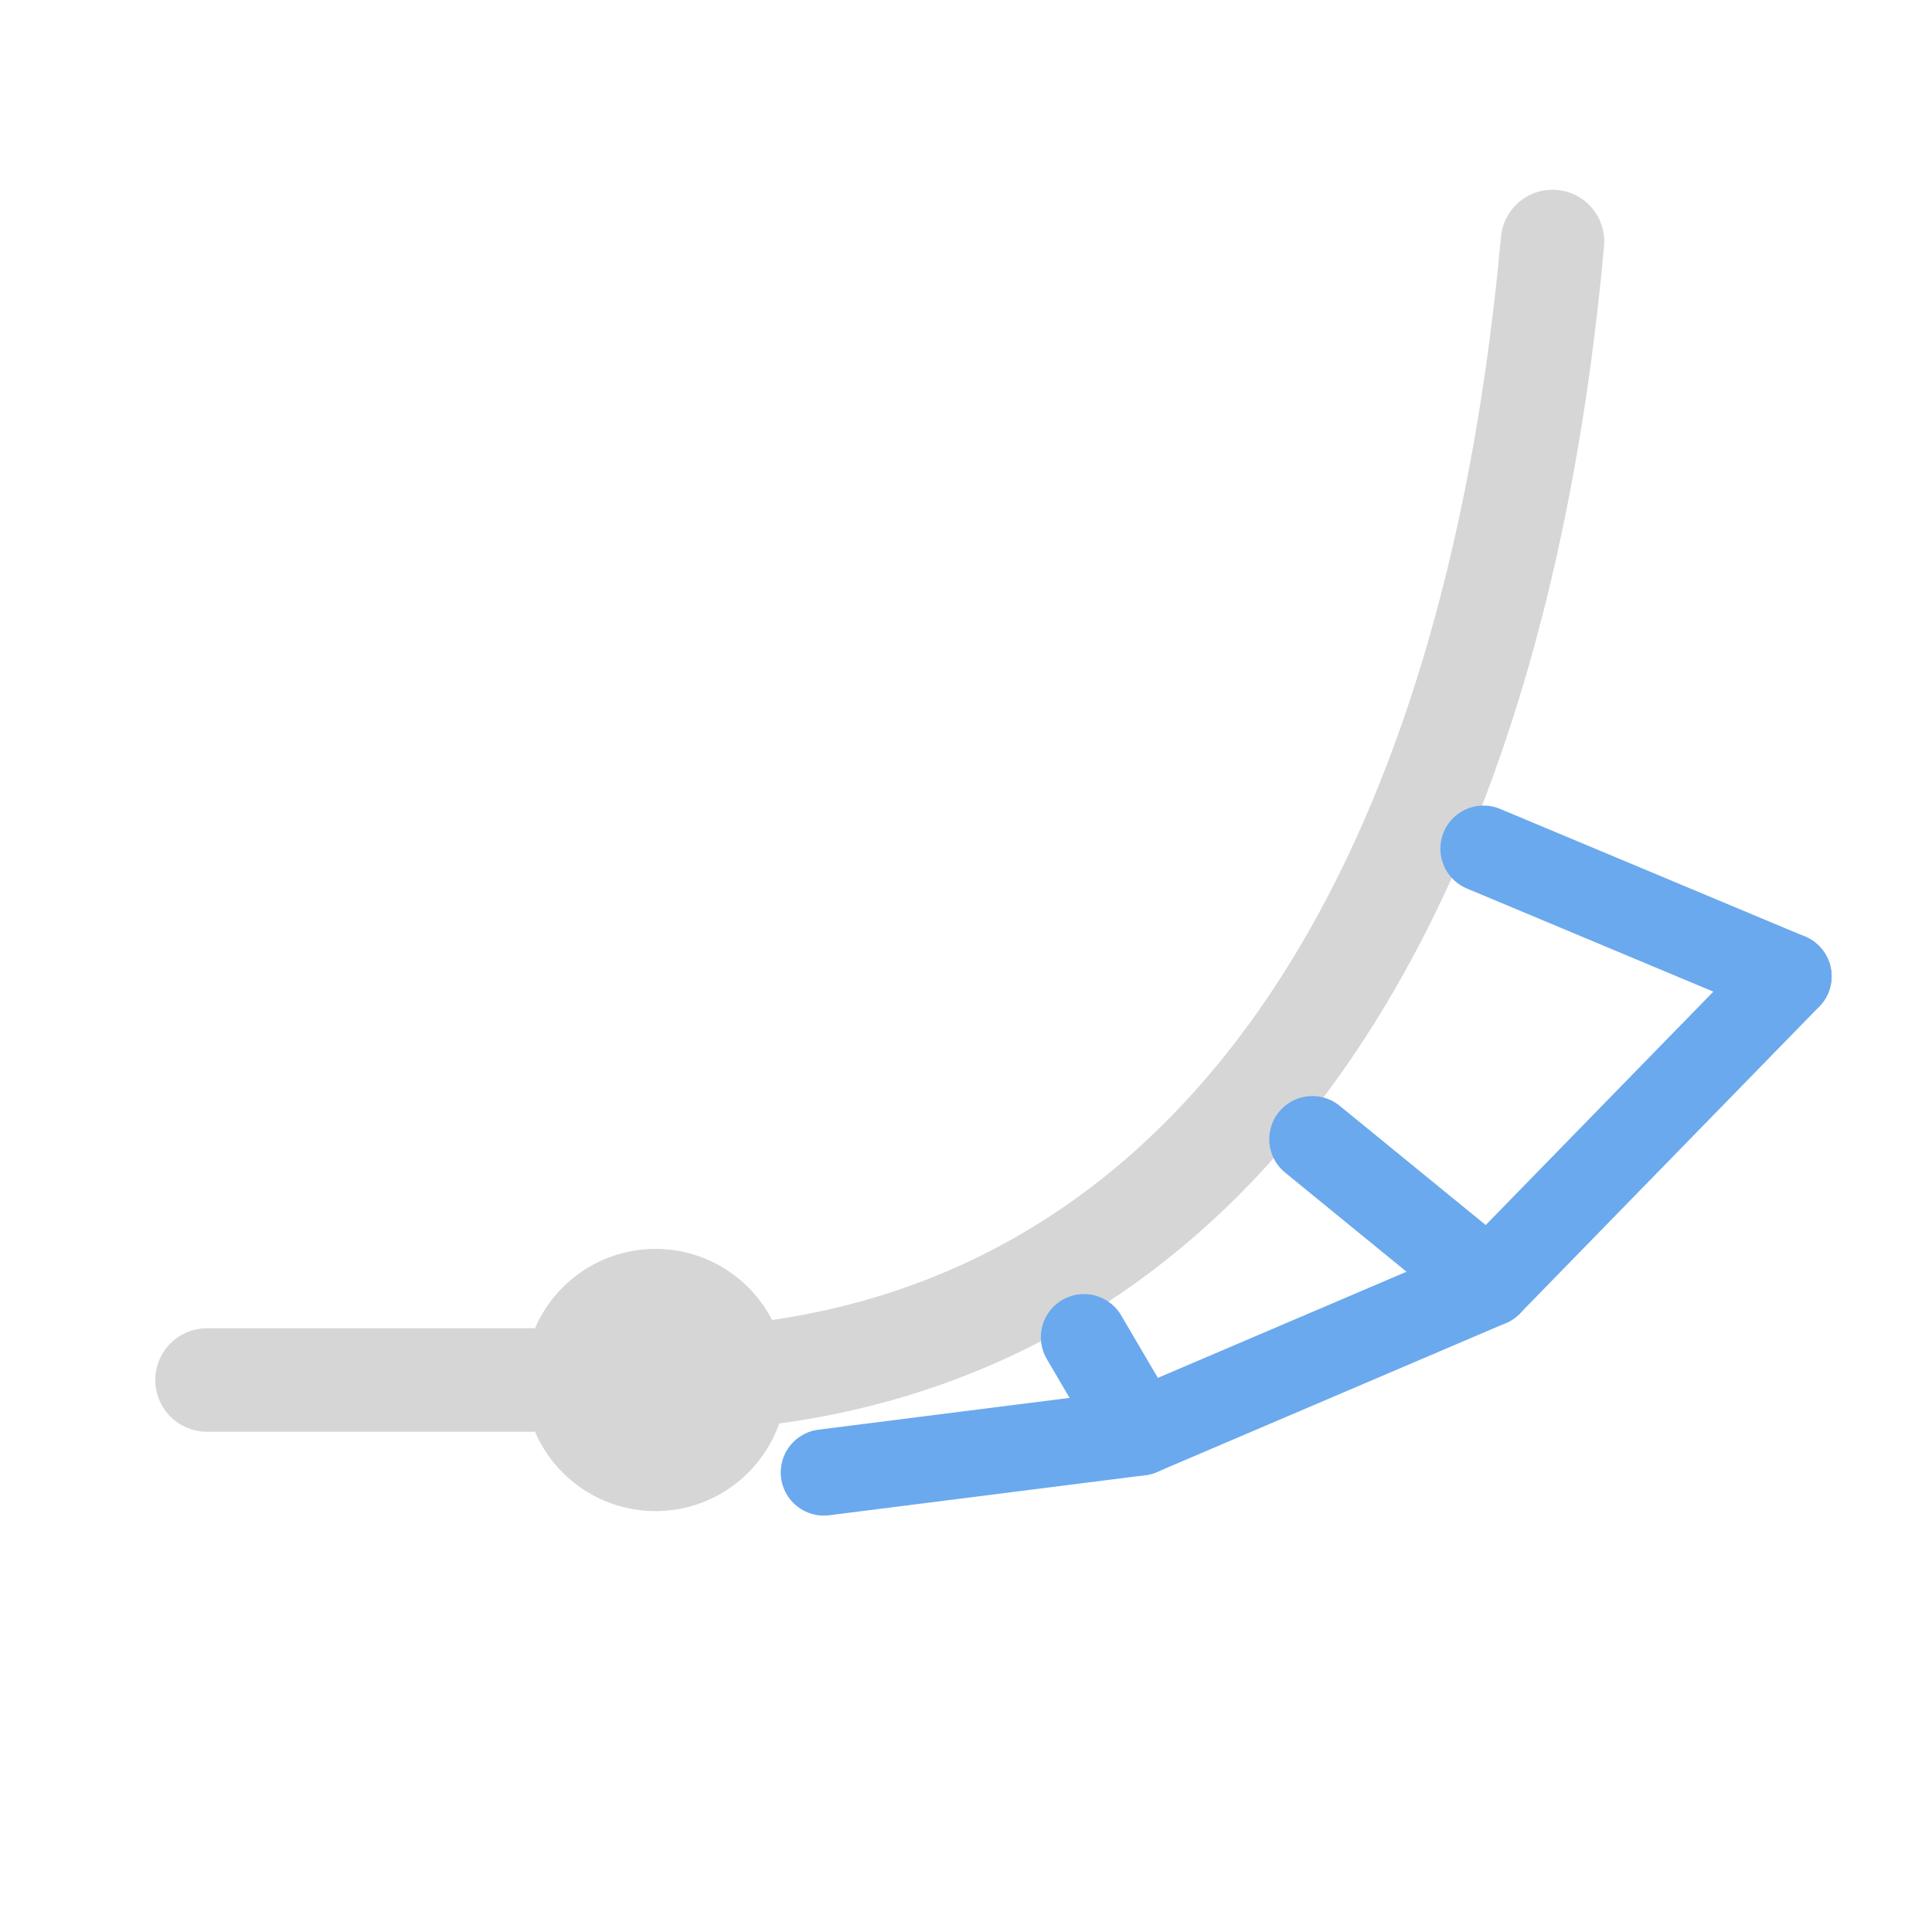
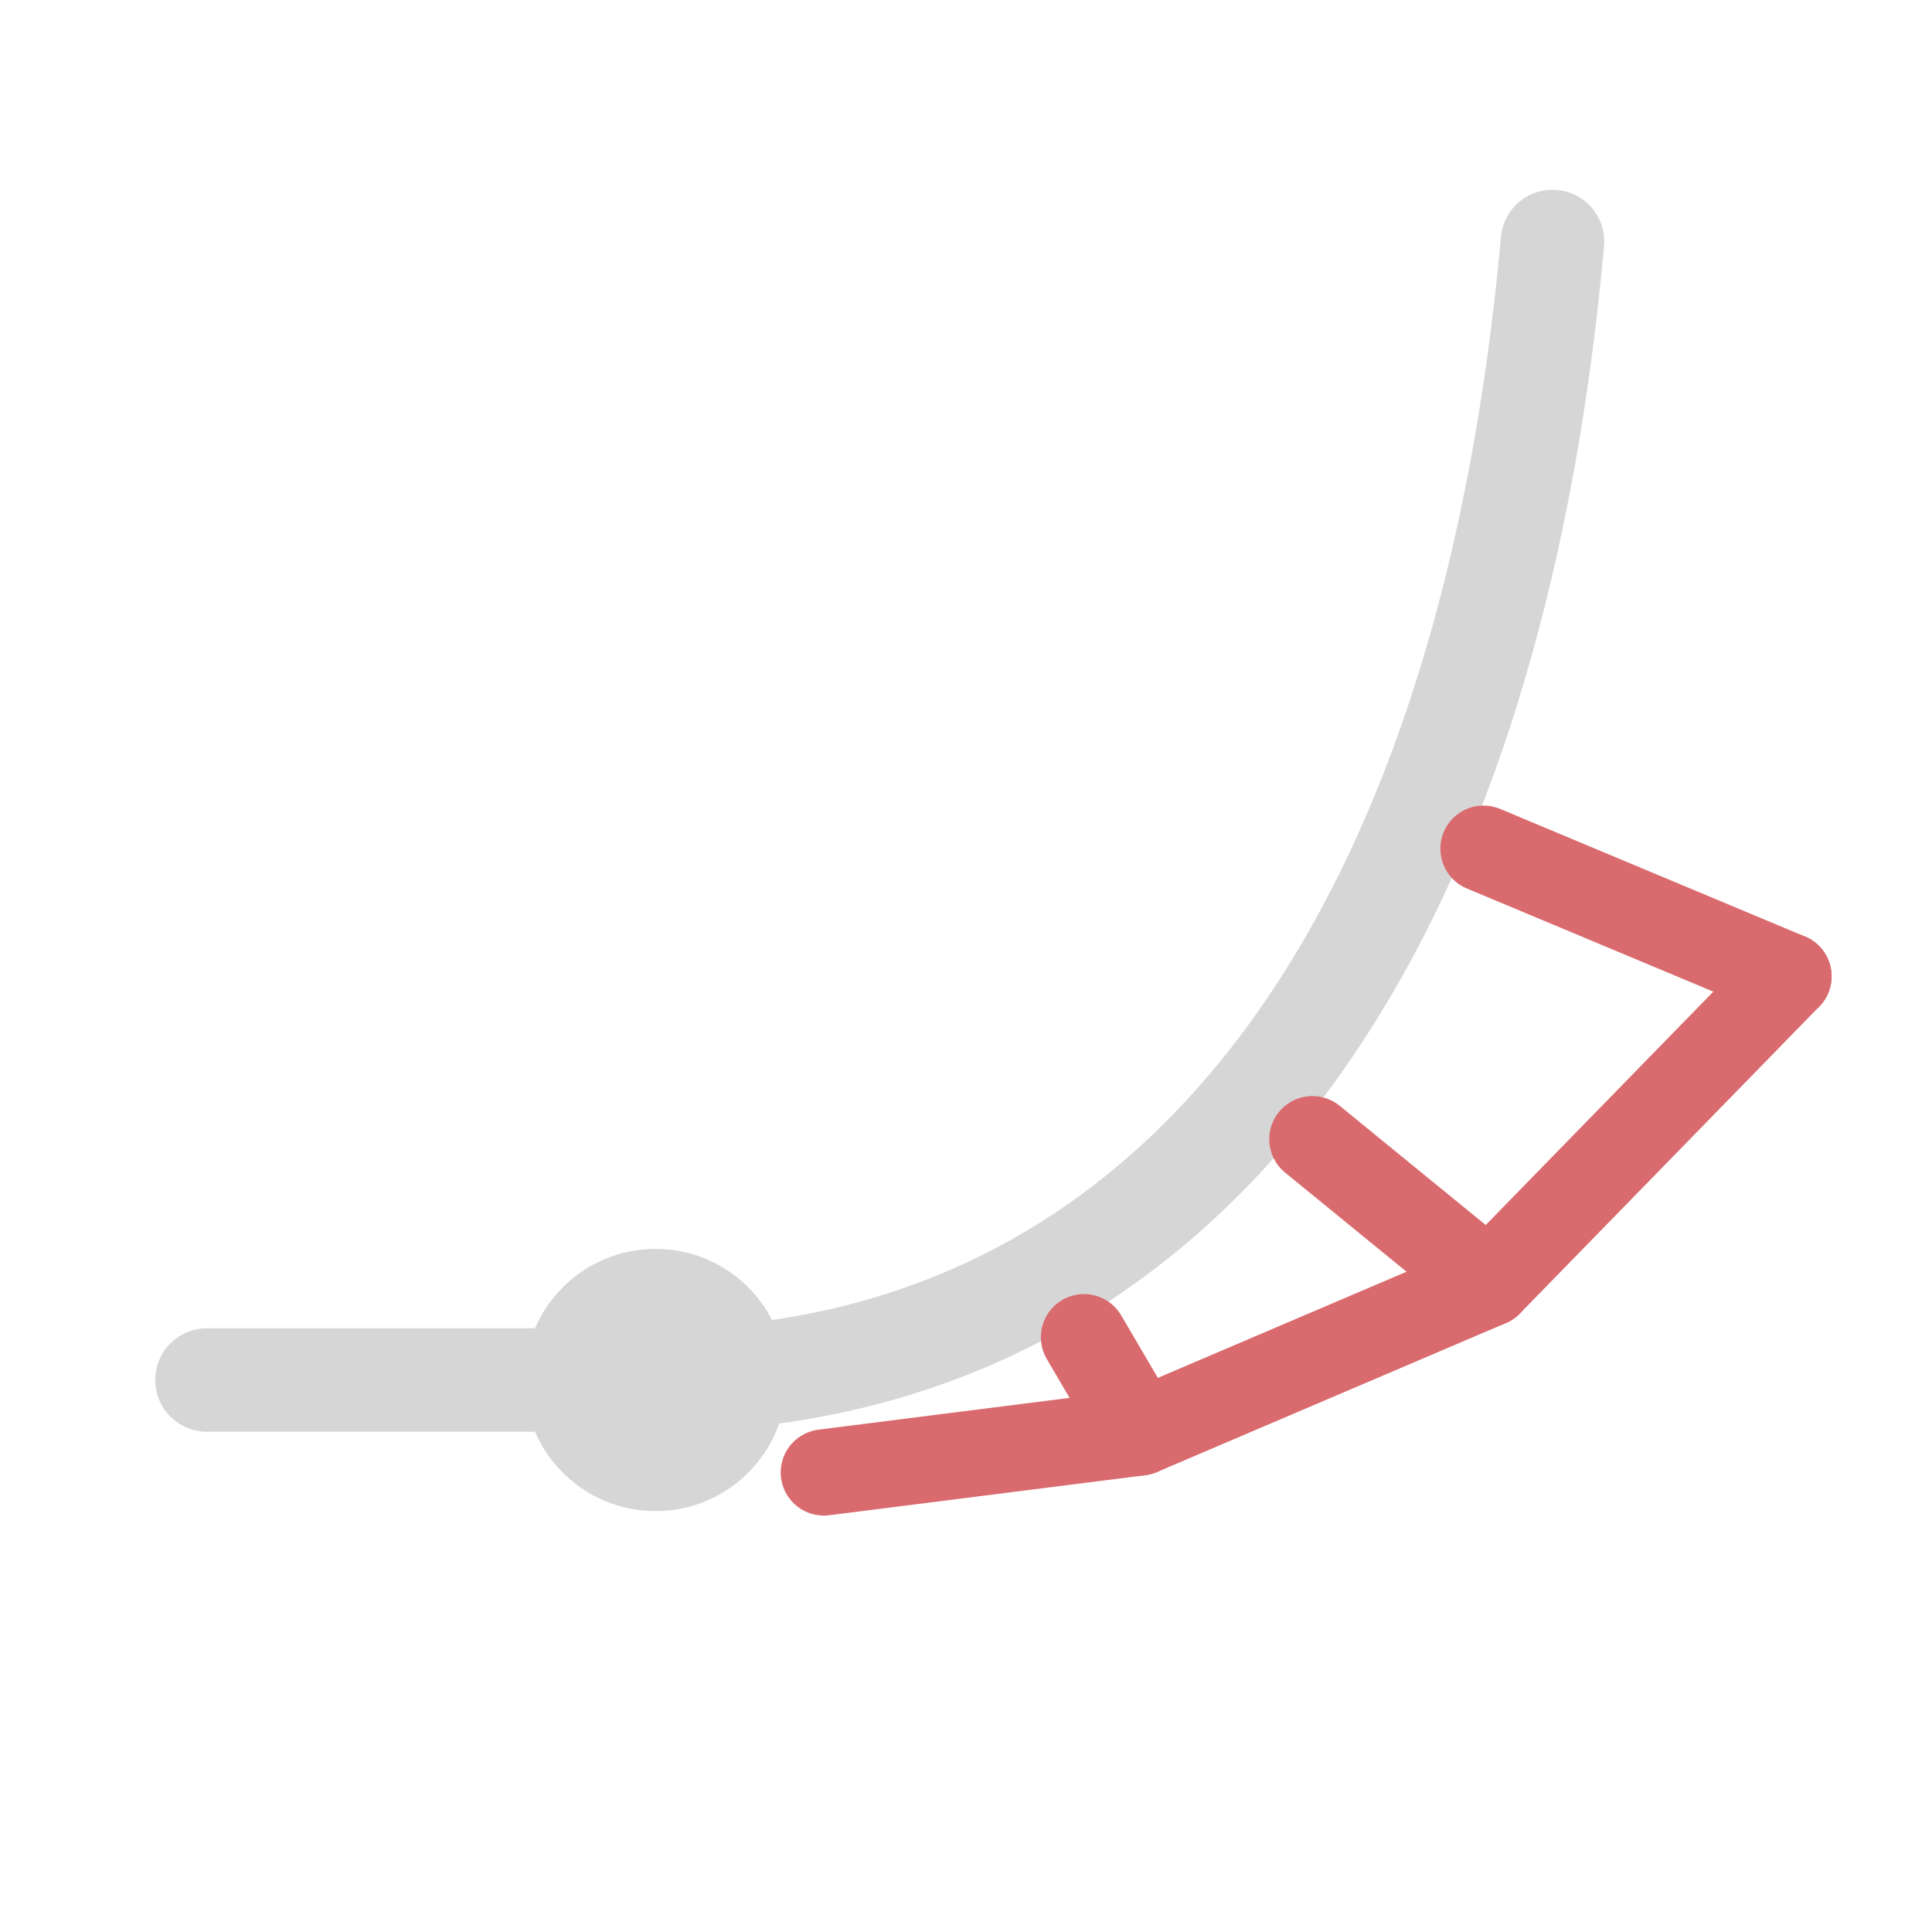
<svg xmlns="http://www.w3.org/2000/svg" viewBox="0 0 28 28" fill="none" stroke-linecap="round" stroke-linejoin="round">
  <path d="M3 20L9.5 20C16.5 20 21.5 14.5 22.5 3.5" stroke="#D6D6D6" stroke-width="1.5" />
  <circle cx="9.5" cy="20" r="1.9" fill="#D6D6D6" />
-   <path d="M15.71 19.38L16.52 20.76M19.02 16.51L21.58 18.6M21.5 12.3L25.92 14.15" stroke="#6AA9ED" stroke-width="1.25" />
-   <path d="M11.94 21.34L16.52 20.76L21.58 18.6L25.92 14.15" stroke="#6AA9ED" stroke-width="1.25" />
+   <path d="M15.71 19.38L16.52 20.76M19.02 16.51L21.58 18.6M21.5 12.3L25.92 14.15" stroke="#D96A6E" stroke-width="1.25" />
+   <path d="M11.94 21.34L16.52 20.76L21.58 18.6L25.92 14.15" stroke="#D96A6E" stroke-width="1.25" />
</svg>
